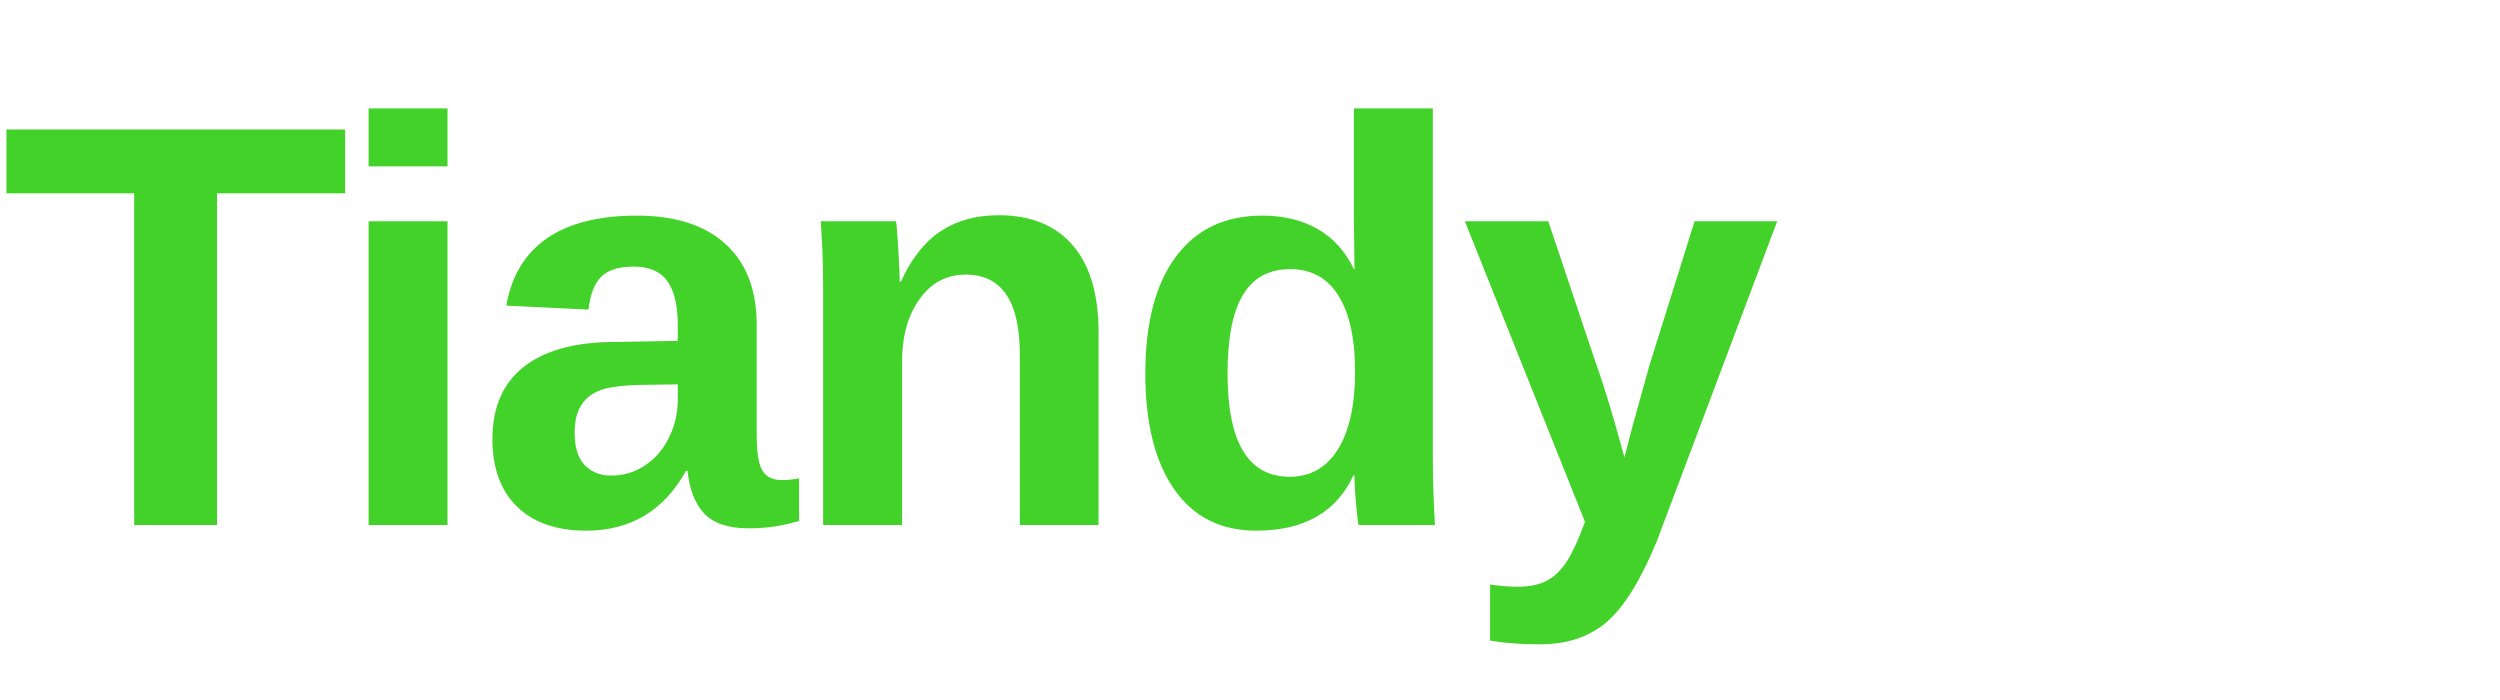
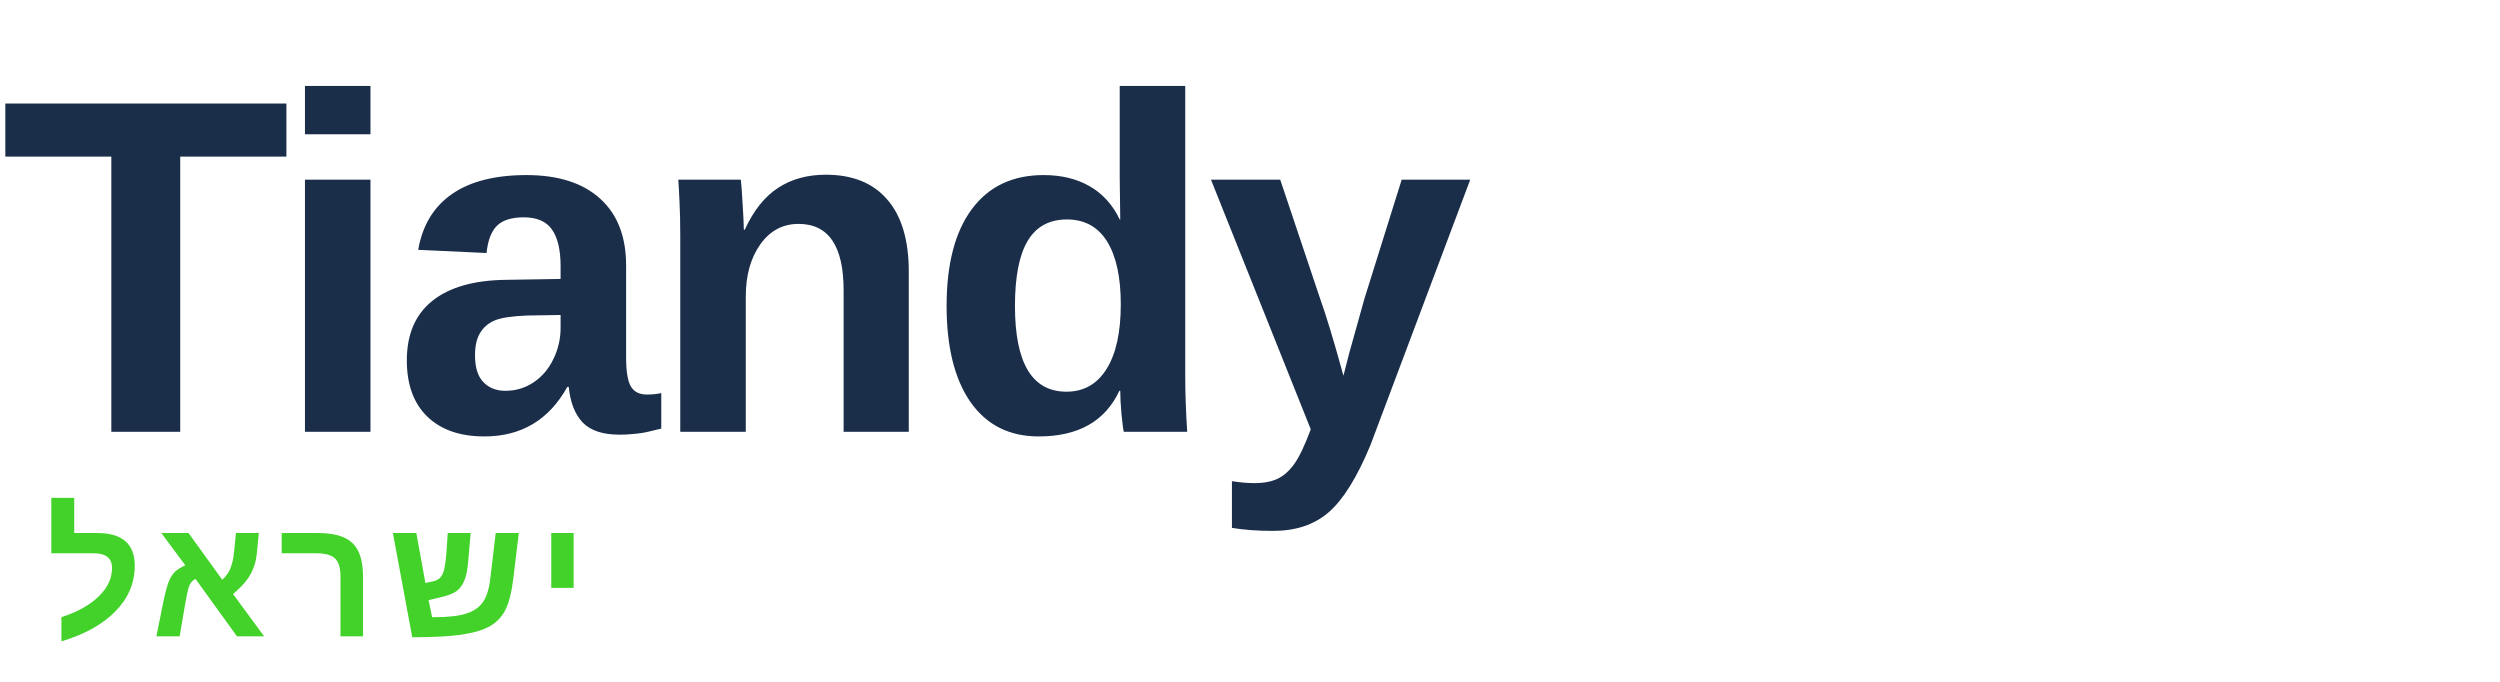
- <svg xmlns="http://www.w3.org/2000/svg" viewBox="0 0 200 56" width="200" height="56" role="img" aria-label="Tiandy">
-   <text x="0" y="42" font-family="Heebo, Arial, sans-serif" font-size="46" font-weight="900" letter-spacing="-1" fill="#42d229">Tiandy</text>
+ <svg xmlns="http://www.w3.org/2000/svg" viewBox="0 0 220 60" width="220" height="60" role="img" aria-label="Tiandy ישראל">
+   <text x="0" y="38" font-family="Heebo, Arial, sans-serif" font-size="42" font-weight="900" letter-spacing="-1" fill="#1a2e4a">Tiandy</text>
+   <text x="4" y="56" font-family="Heebo, Arial, sans-serif" font-size="15" font-weight="700" letter-spacing="1" fill="#42d229">ישראל</text>
</svg>
